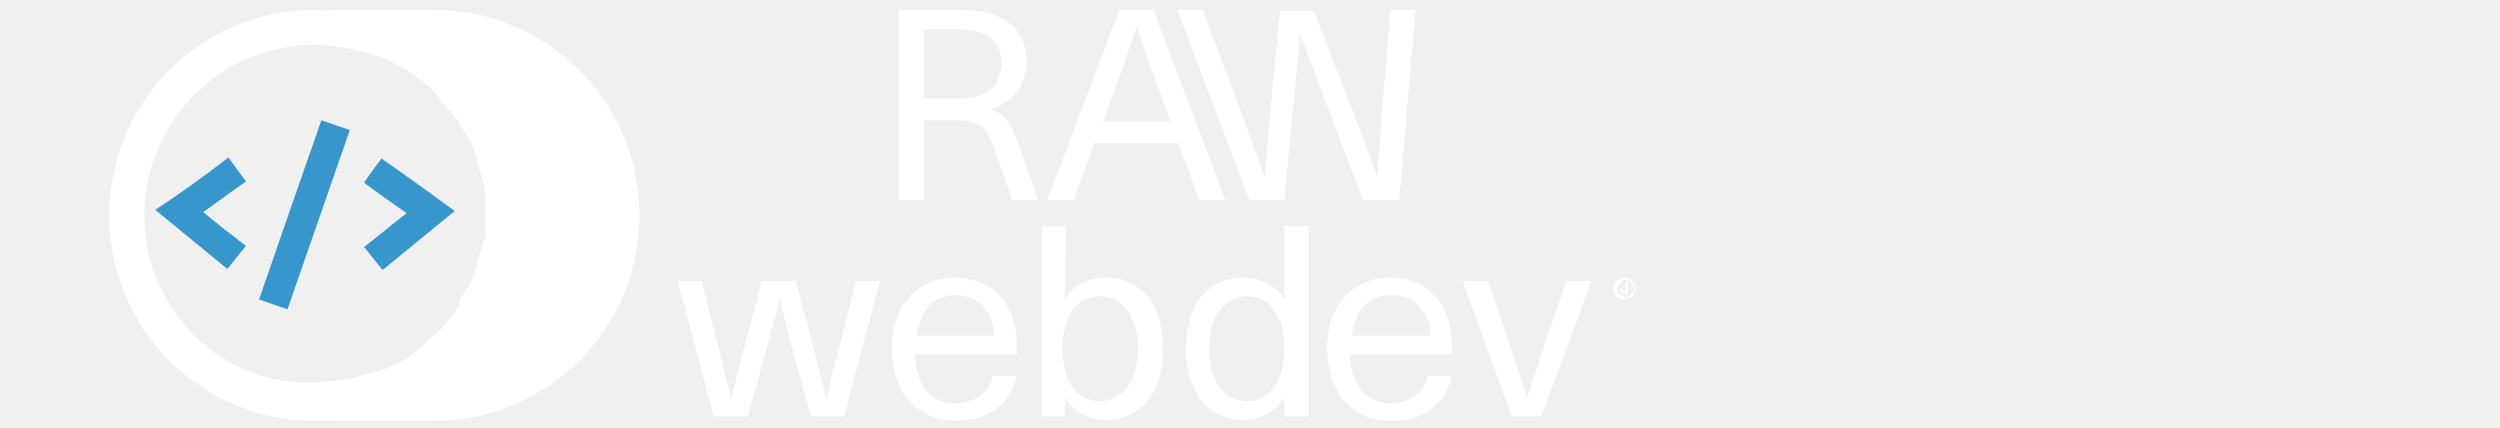
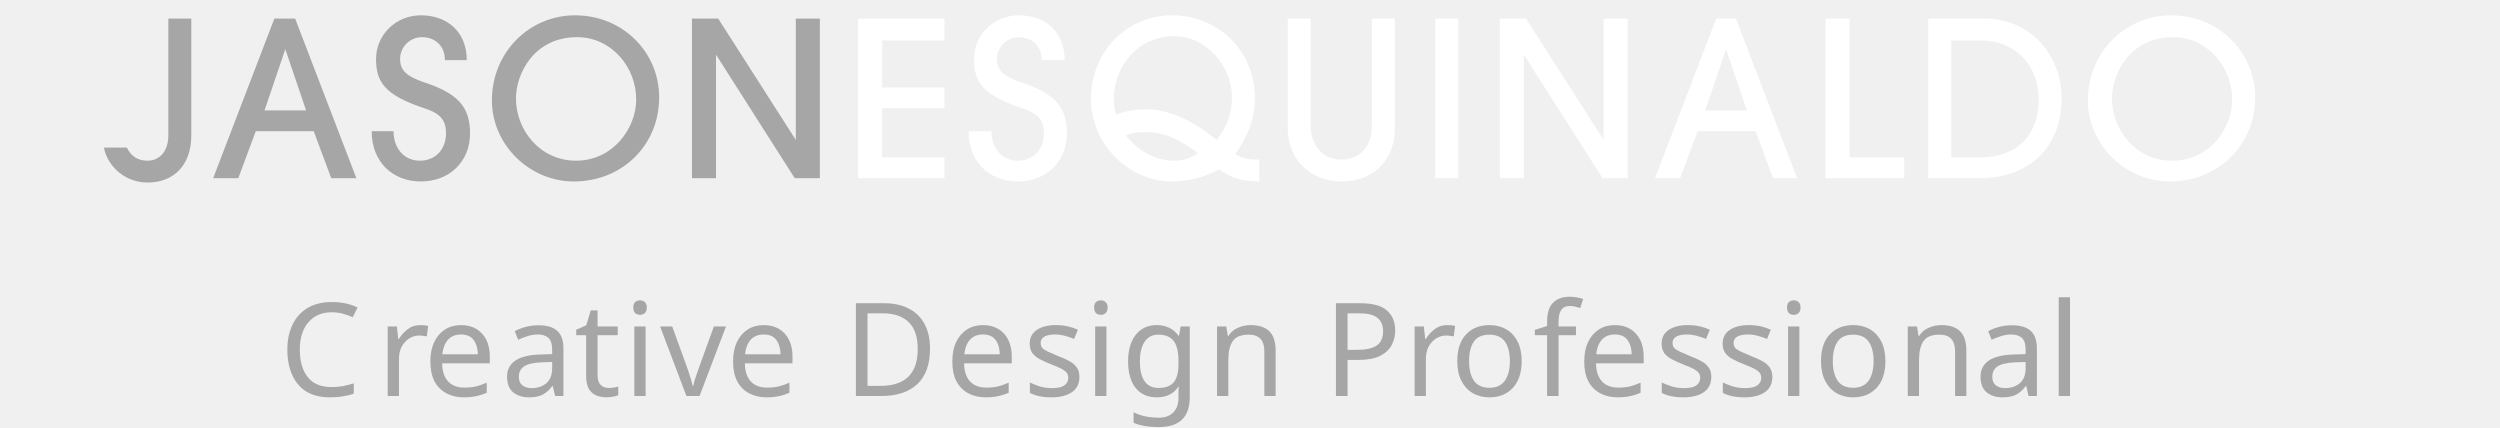
<svg xmlns="http://www.w3.org/2000/svg" version="1.1" id="Layer_1" x="0px" y="0px" viewBox="0 0 228.7 39.1" style="enable-background:new 0 0 228.7 39.1;" xml:space="preserve">
  <style type="text/css">
- 	.st0{fill:#FFFFFF;}
- 	.st1{fill:#3797CC;}
+ 	.st0{fill:#A6A6A6;}
+ 	.st1{font-family:'Avenir-Light';}
+ 	.st2{font-size:11.875px;}
+ 	.st3{fill:#FFFFFF;}
</style>
  <g>
-     <g>
-       <path class="st0" d="M124.7,18.3l-2.9-7.6c-1-2.6-2-5.2-2.9-7.8l0,0c-0.2,2.6-0.4,5.2-0.7,7.8l-0.7,7.6h-3.2l-6.6-17.4h2.3    l2.7,7.1c1,2.7,2,5.5,3,8.2l0,0c0.2-2.7,0.5-5.5,0.7-8.2l0.7-7h3.1l2.7,7c1.1,2.7,2.1,5.5,3.1,8.2l0,0c0.2-2.7,0.4-5.5,0.6-8.2    l0.6-7.1h2.3L128,18.3H124.7z" />
-       <path class="st0" d="M100.1,13.1l-1.9,5.2h-2.4l6.6-17.4h3.1l6.6,17.4h-2.4l-1.9-5.2C107.8,13.1,100.1,13.1,100.1,13.1z     M106.5,9.5c-0.9-2.4-1.7-4.7-2.5-7.1l0,0c-0.8,2.4-1.6,4.7-2.5,7.1l-0.6,1.6h6.2L106.5,9.5z" />
-       <path class="st0" d="M87.8,0.9c4.2,0,6.1,1.8,6.1,4.7c0,2.2-1.3,3.9-3.3,4.4l0,0c1.3,0.4,1.8,1.1,2.6,3.3l1.8,5h-2.4L91,13.7    c-0.7-2.1-1.5-2.7-3.4-2.7h-3.1v7.3h-2.3V0.9H87.8z M84.5,9h3.3c2.7,0,3.8-1.4,3.8-3.3c0-2-1.4-3-4-3h-3.1C84.5,2.7,84.5,9,84.5,9    z" />
-     </g>
-     <g>
-       <path class="st0" d="M74.2,38.1l-1.5-5.4c-0.5-1.8-0.9-3.6-1.4-5.4l0,0c-0.4,1.8-0.9,3.6-1.4,5.4l-1.5,5.4h-3.1L62,25.7h2.2    l1.3,5.2c0.5,1.8,0.9,3.7,1.4,5.6l0,0c0.4-1.8,0.9-3.6,1.4-5.5l1.4-5.3h3.1l1.4,5.3c0.5,1.8,0.9,3.7,1.4,5.5l0,0    c0.4-1.8,0.9-3.7,1.4-5.6l1.3-5.2h2.2l-3.3,12.4H74.2z" />
-       <path class="st0" d="M90.8,34.4H93c-0.4,2.2-2.3,4.1-5.5,4.1c-3.7,0-5.9-2.7-5.9-6.7c0-3.7,2.2-6.4,5.8-6.4c2.8,0,4.8,1.7,5.4,4.3    c0.2,0.7,0.2,1.6,0.2,2.7h-9.3c0.1,3.1,1.7,4.5,3.7,4.5C89.4,36.8,90.5,35.8,90.8,34.4z M83.9,30.7H91c-0.2-2.4-1.6-3.7-3.6-3.7    C85.5,27,84.1,28.3,83.9,30.7z" />
-       <path class="st0" d="M97.4,27.4c0.7-1.3,2.1-2,3.8-2c3.2,0,5.2,2.5,5.2,6.5s-2,6.5-5.2,6.5c-1.7,0-3.1-0.8-3.8-2.1l0,0v1.8h-2.1    V20.7h2.2L97.4,27.4L97.4,27.4z M97.2,31.9c0,3,1.3,4.8,3.4,4.8s3.5-1.9,3.5-4.8s-1.4-4.8-3.5-4.8C98.5,27.1,97.2,28.9,97.2,31.9z    " />
-       <path class="st0" d="M117.5,38.1v-1.8l0,0c-0.7,1.3-2.1,2.1-3.8,2.1c-3.2,0-5.2-2.6-5.2-6.5c0-4,2-6.5,5.2-6.5    c1.7,0,3.1,0.8,3.8,2l0,0v-6.7h2.2v17.4H117.5z M110.6,31.9c0,2.9,1.4,4.8,3.5,4.8s3.4-1.8,3.4-4.8c0-2.9-1.3-4.8-3.4-4.8    C112,27.1,110.6,29,110.6,31.9z" />
-       <path class="st0" d="M130.6,34.4h2.2c-0.4,2.2-2.3,4.1-5.5,4.1c-3.7,0-5.9-2.7-5.9-6.7c0-3.7,2.2-6.4,5.8-6.4    c2.8,0,4.8,1.7,5.4,4.3c0.2,0.7,0.2,1.6,0.2,2.7h-9.3c0.1,3.1,1.7,4.5,3.7,4.5C129.2,36.8,130.3,35.8,130.6,34.4z M123.7,30.7h7.2    c-0.2-2.4-1.6-3.7-3.6-3.7S123.9,28.3,123.7,30.7z" />
-       <path class="st0" d="M138.3,38.1l-4.5-12.4h2.3l1.8,5.2c0.6,1.9,1.2,3.6,1.8,5.5l0,0c0.6-1.9,1.2-3.6,1.8-5.5l1.8-5.2h2.3    L141,38.1H138.3z" />
-       <g>
-         <g>
-           <path class="st0" d="M147.7,26c0.1-0.1,0.1-0.2,0.2-0.3c0.1-0.1,0.2-0.1,0.3-0.2c0.1,0,0.2-0.1,0.4-0.1s0.3,0,0.4,0.1      c0.1,0,0.2,0.1,0.3,0.2s0.2,0.2,0.2,0.3c0.1,0.1,0.1,0.3,0.1,0.4s0,0.3-0.1,0.4s-0.1,0.2-0.2,0.3c-0.1,0.1-0.2,0.1-0.3,0.2      c-0.1,0-0.2,0.1-0.4,0.1s-0.3,0-0.4-0.1c-0.1,0-0.2-0.1-0.3-0.2s-0.2-0.2-0.2-0.3c-0.1-0.1-0.1-0.3-0.1-0.4      C147.6,26.2,147.7,26.1,147.7,26z M148,26.7c0,0.1,0.1,0.2,0.2,0.2c0.1,0.1,0.1,0.1,0.2,0.2c0.1,0,0.2,0.1,0.3,0.1      s0.2,0,0.3-0.1c0.1,0,0.2-0.1,0.2-0.2c0.1-0.1,0.1-0.1,0.2-0.2c0-0.1,0.1-0.2,0.1-0.3s0-0.2-0.1-0.3c0-0.1-0.1-0.2-0.2-0.2      c-0.1-0.1-0.1-0.1-0.2-0.2c-0.1,0-0.2-0.1-0.3-0.1s-0.2,0-0.3,0.1c-0.1,0-0.2,0.1-0.2,0.2c-0.1,0.1-0.1,0.1-0.2,0.2      c0,0.1-0.1,0.2-0.1,0.3S147.9,26.6,148,26.7z" />
-           <g>
-             <path class="st0" d="M148.5,26.5L148.5,26.5c0,0.1,0,0.2,0,0.2s0,0,0.1,0c0,0,0.1,0,0.1-0.1v-0.1v-0.7h0.2v0.7       c0,0.1,0,0.2,0,0.2c0,0.1-0.1,0.1-0.3,0.1c-0.1,0-0.2,0-0.3-0.1c0-0.1-0.1-0.2-0.1-0.3l0,0L148.5,26.5L148.5,26.5z" />
-           </g>
-         </g>
-       </g>
-     </g>
-     <g>
-       <path class="st0" d="M39.7,0.9h-9.5V1c-0.5,0-0.9-0.1-1.4-0.1C18.4,0.9,10,9.3,10,19.7s8.4,18.8,18.8,18.8c0.5,0,0.9,0,1.4-0.1    v0.1h9.5c10.4,0,18.8-8.4,18.8-18.8C58.5,9.3,50,0.9,39.7,0.9z M13.2,19.7c0-8.6,7-15.6,15.6-15.6c0.5,0,0.9,0,1.4,0.1    c0.2,0,0.5,0,0.7,0.1l0,0c0.2,0,0.5,0.1,0.7,0.1c0,0,0,0,0.1,0c0.2,0,0.4,0.1,0.6,0.1h0.1c0.2,0.1,0.4,0.1,0.6,0.2h0.1    c0.2,0.1,0.4,0.1,0.6,0.2h0.1c0.2,0,0.4,0.1,0.6,0.2h0.1c0.2,0.1,0.4,0.2,0.6,0.2h0.1c0.2,0.1,0.4,0.2,0.6,0.3c0,0,0,0,0.1,0    C36,5.8,36.2,5.9,36.4,6l0,0c0.2,0.1,0.4,0.2,0.6,0.3l0,0C38.2,7,39.3,7.9,40.2,9c0,0,0,0,0,0.1c0.1,0.1,0.2,0.3,0.4,0.4l0.1,0.1    c0.1,0.1,0.2,0.3,0.3,0.4c0.1,0.1,0.1,0.1,0.2,0.2c0.1,0.1,0.2,0.2,0.3,0.4c0.1,0.1,0.1,0.2,0.2,0.2c0.1,0.1,0.2,0.2,0.2,0.4    c0.1,0.1,0.1,0.2,0.2,0.3c0.1,0.1,0.1,0.2,0.2,0.3c0.1,0.1,0.1,0.2,0.2,0.3c0.1,0.1,0.1,0.2,0.2,0.3c0.1,0.1,0.1,0.2,0.2,0.3    c0.1,0.1,0.1,0.2,0.2,0.3c0.1,0.1,0.1,0.2,0.1,0.3c0.1,0.1,0.1,0.2,0.1,0.3s0.1,0.2,0.1,0.3s0.1,0.2,0.1,0.3s0.1,0.2,0.1,0.4    c0,0.1,0.1,0.2,0.1,0.3s0.1,0.3,0.1,0.4c0,0.1,0.1,0.2,0.1,0.3S44,15.9,44,16c0,0.1,0.1,0.2,0.1,0.3c0,0.1,0.1,0.3,0.1,0.4    s0,0.2,0.1,0.3c0,0.2,0,0.3,0.1,0.5c0,0.1,0,0.2,0,0.3c0,0.2,0,0.3,0,0.5c0,0.1,0,0.2,0,0.3c0,0.3,0,0.5,0,0.8s0,0.5,0,0.8    c0,0.1,0,0.2,0,0.3c0,0.2,0,0.3,0,0.5c0,0.1,0,0.2,0,0.3c0,0.2,0,0.3-0.1,0.5c0,0.1,0,0.2-0.1,0.3c0,0.1,0,0.3-0.1,0.4    c0,0.1,0,0.2-0.1,0.3c0,0.1-0.1,0.3-0.1,0.4s-0.1,0.2-0.1,0.3c0,0.1-0.1,0.3-0.1,0.4s-0.1,0.2-0.1,0.3c0,0.1-0.1,0.2-0.1,0.4    c0,0.1-0.1,0.2-0.1,0.3c0,0.1-0.1,0.2-0.1,0.3c0,0.1-0.1,0.2-0.1,0.3c0,0.1-0.1,0.2-0.1,0.3C43,25.9,43,26,42.9,26.1    c-0.1,0.1-0.1,0.2-0.2,0.3c-0.1,0.1-0.1,0.2-0.2,0.3c-0.1,0.1-0.1,0.2-0.2,0.3c-0.1,0.1-0.1,0.2-0.2,0.3C42,28,42,28.1,41.9,28.1    c-0.1,0.1-0.2,0.2-0.2,0.4c-0.1,0.1-0.1,0.2-0.2,0.2c-0.1,0.1-0.2,0.2-0.3,0.4c-0.1,0.1-0.1,0.1-0.2,0.2c-0.1,0.1-0.2,0.3-0.3,0.4    l-0.1,0.1c-0.1,0.1-0.2,0.3-0.4,0.4l0,0c-1,1-2,1.9-3.2,2.7l0,0c-0.2,0.1-0.4,0.2-0.6,0.3l0,0c-0.2,0.1-0.4,0.2-0.6,0.3    c0,0,0,0-0.1,0c-0.2,0.1-0.4,0.2-0.6,0.3H35c-0.2,0.1-0.4,0.2-0.6,0.2h-0.1c-0.2,0.1-0.4,0.1-0.6,0.2h-0.1    c-0.2,0.1-0.4,0.1-0.6,0.2h-0.1c-0.2,0.1-0.4,0.1-0.6,0.2h-0.1c-0.2,0-0.4,0.1-0.6,0.1c0,0,0,0-0.1,0c-0.2,0-0.4,0.1-0.7,0.1l0,0    c-0.2,0-0.5,0.1-0.7,0.1c-0.5,0-0.9,0.1-1.4,0.1C20.2,35.3,13.2,28.3,13.2,19.7z" />
-       <g>
-         <path class="st1" d="M29.4,11c0.9,0.3,1.7,0.6,2.6,0.9c-1.9,5.5-3.8,10.9-5.7,16.4c-0.9-0.3-1.7-0.6-2.6-0.9     C25.6,21.9,27.5,16.4,29.4,11z" />
-         <path class="st1" d="M35,24.7c-0.6-0.7-1.1-1.4-1.7-2.1c1.3-1,2.6-2.1,3.9-3.1c-1.3-0.9-2.6-1.8-3.9-2.8c0.5-0.7,1-1.4,1.6-2.2     c2.3,1.6,4.5,3.2,6.7,4.8C39.4,21.1,37.2,22.9,35,24.7z" />
-         <path class="st1" d="M20.9,14.4c0.5,0.7,1,1.4,1.6,2.2c-1.3,0.9-2.5,1.8-3.9,2.8c1.3,1.1,2.6,2.1,3.9,3.1     c-0.6,0.7-1.1,1.4-1.7,2.1c-2.2-1.8-4.4-3.6-6.6-5.4C16.5,17.7,18.7,16.1,20.9,14.4z" />
-       </g>
-     </g>
+     <text transform="matrix(1 0 0 1 25.5674 36.2236)" class="st0 st1 st2">C</text>
+     <text transform="matrix(1 0 0 1 34.4507 36.2236)" class="st0 st1 st2">r</text>
+     <text transform="matrix(1 0 0 1 38.7139 36.2236)" class="st0 st1 st2">e</text>
+     <text transform="matrix(1 0 0 1 45.8394 36.2236)" class="st0 st1 st2">a</text>
+     <text transform="matrix(1 0 0 1 52.5254 36.2236)" class="st0 st1 st2">t</text>
+     <text transform="matrix(1 0 0 1 57.0137 36.2236)" class="st0 st1 st2">i</text>
+     <text transform="matrix(1 0 0 1 60.3848 36.2236)" class="st0 st1 st2">v</text>
+     <text transform="matrix(1 0 0 1 66.4053 36.2236)" class="st0 st1 st2">e</text>
+     <text transform="matrix(1 0 0 1 73.5322 36.2236)" class="st0 st1 st2"> </text>
+     <text transform="matrix(1 0 0 1 77.1416 36.2236)" class="st0 st1 st2">D</text>
+     <text transform="matrix(1 0 0 1 86.4629 36.2236)" class="st0 st1 st2">e</text>
+     <text transform="matrix(1 0 0 1 93.5879 36.2236)" class="st0 st1 st2">s</text>
+     <text transform="matrix(1 0 0 1 99.1689 36.2236)" class="st0 st1 st2">i</text>
+     <text transform="matrix(1 0 0 1 102.542 36.2236)" class="st0 st1 st2">g</text>
+     <text transform="matrix(1 0 0 1 110.3193 36.2236)" class="st0 st1 st2">n</text>
+     <text transform="matrix(1 0 0 1 117.4443 36.2236)" class="st0 st1 st2"> </text>
+     <text transform="matrix(1 0 0 1 121.0547 36.2236)" class="st0 st1 st2">P</text>
+     <text transform="matrix(1 0 0 1 128.3936 36.2236)" class="st0 st1 st2">r</text>
+     <text transform="matrix(1 0 0 1 132.6553 36.2236)" class="st0 st1 st2">o</text>
+     <text transform="matrix(1 0 0 1 140.2324 36.2236)" class="st0 st1 st2">f</text>
+     <text transform="matrix(1 0 0 1 144.2695 36.2236)" class="st0 st1 st2">e</text>
+     <text transform="matrix(1 0 0 1 151.3945 36.2236)" class="st0 st1 st2">s</text>
+     <text transform="matrix(1 0 0 1 156.9775 36.2236)" class="st0 st1 st2">s</text>
+     <text transform="matrix(1 0 0 1 162.5576 36.2236)" class="st0 st1 st2">i</text>
+     <text transform="matrix(1 0 0 1 165.9297 36.2236)" class="st0 st1 st2">o</text>
+     <text transform="matrix(1 0 0 1 173.5068 36.2236)" class="st0 st1 st2">n</text>
+     <text transform="matrix(1 0 0 1 180.6318 36.2236)" class="st0 st1 st2">a</text>
+     <text transform="matrix(1 0 0 1 187.3174 36.2236)" class="st0 st1 st2">l</text>
+     <path class="st0" d="M15.4,12.4c0,1.3-0.7,2.3-1.9,2.3c-0.9,0-1.5-0.4-1.9-1.2H9.5c0.4,1.9,2.1,3.2,4,3.2c2.4,0,4-1.6,4-4.3V1.7   h-2.1V12.4z" />
+     <path class="st0" d="M28,10.1h-3.8l1.9-5.6h0L28,10.1z M32.6,16.3L27,1.7h-1.9l-5.6,14.6h2.3l1.6-4.3h5.3l1.6,4.3H32.6z" />
+     <path class="st0" d="M42.7,5.5c0-2.6-1.8-4.1-4.2-4.1c-2.3,0-4.1,1.8-4.1,4c0,2.1,0.8,3.3,4.4,4.5c1.6,0.5,2,1.2,2,2.3   c0,1.4-0.9,2.5-2.4,2.5c-1.4,0-2.4-1.1-2.4-2.7H34c0,2.8,1.9,4.6,4.5,4.6c2.6,0,4.5-1.8,4.5-4.4c0-2.5-1.2-3.7-4.3-4.7   c-1.4-0.5-2.1-1-2.1-2.1c0-1.1,0.9-2,2-2c1.2,0,2.1,0.8,2.1,2.1H42.7z" />
+     <path class="st0" d="M60.3,8.9c0-4.1-3.3-7.5-7.7-7.5c-4.1,0-7.6,3.3-7.6,7.8c0,4,3.4,7.4,7.5,7.4C56.9,16.6,60.3,13.3,60.3,8.9z    M52.7,14.7c-3.3,0-5.5-2.8-5.5-5.7c0-2.2,1.6-5.6,5.6-5.6c3.1,0,5.4,2.7,5.4,5.7C58.2,11.7,56.1,14.7,52.7,14.7z" />
+     <polygon class="st0" points="75,16.3 75,1.7 72.8,1.7 72.8,12.8 72.8,12.8 65.7,1.7 63.3,1.7 63.3,16.3 65.5,16.3 65.5,5 65.5,5    72.7,16.3  " />
+     <polygon class="st3" points="86.4,16.3 86.4,14.4 80.7,14.4 80.7,9.9 86.4,9.9 86.4,8 80.7,8 80.7,3.7 86.4,3.7 86.4,1.7 78.5,1.7    78.5,16.3  " />
+     <path class="st3" d="M97.4,5.5c0-2.6-1.8-4.1-4.2-4.1c-2.3,0-4.1,1.8-4.1,4c0,2.1,0.8,3.3,4.4,4.5c1.6,0.5,2,1.2,2,2.3   c0,1.4-0.9,2.5-2.4,2.5c-1.4,0-2.4-1.1-2.4-2.7h-2.1c0,2.8,1.9,4.6,4.5,4.6c2.6,0,4.5-1.8,4.5-4.4c0-2.5-1.2-3.7-4.3-4.7   c-1.4-0.5-2.1-1-2.1-2.1c0-1.1,0.9-2,2-2c1.2,0,2.1,0.8,2.1,2.1H97.4z" />
+     <path class="st3" d="M109.6,14c-0.7,0.5-1.4,0.7-2.2,0.7c-1.7,0-3.3-0.9-4.4-2.3c0.6-0.3,1.1-0.3,1.7-0.3   C106.2,12,107.7,12.6,109.6,14z M111.3,12.8c-2.2-1.8-4.4-2.8-6.4-2.8c-0.9,0-1.9,0.1-2.8,0.5c-0.2-0.6-0.2-1-0.2-1.5   c0-3,2.3-5.7,5.5-5.7c2.9,0,5.3,2.7,5.3,5.6C112.7,10.5,112.2,11.6,111.3,12.8z M115.1,14.6H115c-0.8,0-1.3-0.1-2-0.5   c1.2-1.7,1.8-3.3,1.8-5.1c0-4.3-3.3-7.6-7.6-7.6c-4,0-7.4,3.2-7.4,7.7c0,3.9,3.3,7.5,7.4,7.5c1.6,0,3-0.4,4.3-1.1   c1.3,0.9,2.4,1.1,3.7,1.1V14.6z" />
+     <path class="st3" d="M125.5,11.5c0,1.8-1,3.1-2.8,3.1c-1.7,0-2.8-1.3-2.8-3.1V1.7h-2.1v10c0,3,2.2,4.9,4.9,4.9   c2.8,0,4.9-1.8,4.9-4.9v-10h-2.1V11.5z" />
+     <rect x="131.3" y="1.7" class="st3" width="2.1" height="14.6" />
+     <polygon class="st3" points="148.9,16.3 148.9,1.7 146.7,1.7 146.7,12.8 146.7,12.8 139.6,1.7 137.2,1.7 137.2,16.3 139.4,16.3    139.4,5 139.4,5 146.6,16.3  " />
+     <path class="st3" d="M159.8,10.1H156l1.9-5.6h0L159.8,10.1z M164.4,16.3l-5.6-14.6H157l-5.6,14.6h2.3l1.6-4.3h5.3l1.6,4.3H164.4z" />
+     <polygon class="st3" points="174.2,16.3 174.2,14.4 169.2,14.4 169.2,1.7 167,1.7 167,16.3  " />
+     <path class="st3" d="M178.5,14.4V3.7h2.7c3,0,5.3,2.1,5.3,5.4c0,3.3-2,5.3-5.4,5.3H178.5z M181.1,16.3c4.6,0,7.5-2.9,7.5-7.3   c0-3.8-2.7-7.3-7.1-7.3h-5.1v14.6H181.1z" />
+     <path class="st3" d="M206.3,8.9c0-4.1-3.3-7.5-7.7-7.5c-4.1,0-7.6,3.3-7.6,7.8c0,4,3.4,7.4,7.5,7.4   C202.9,16.6,206.3,13.3,206.3,8.9z M198.7,14.7c-3.3,0-5.5-2.8-5.5-5.7c0-2.2,1.6-5.6,5.6-5.6c3.1,0,5.4,2.7,5.4,5.7   C204.2,11.7,202.2,14.7,198.7,14.7z" />
  </g>
</svg>
